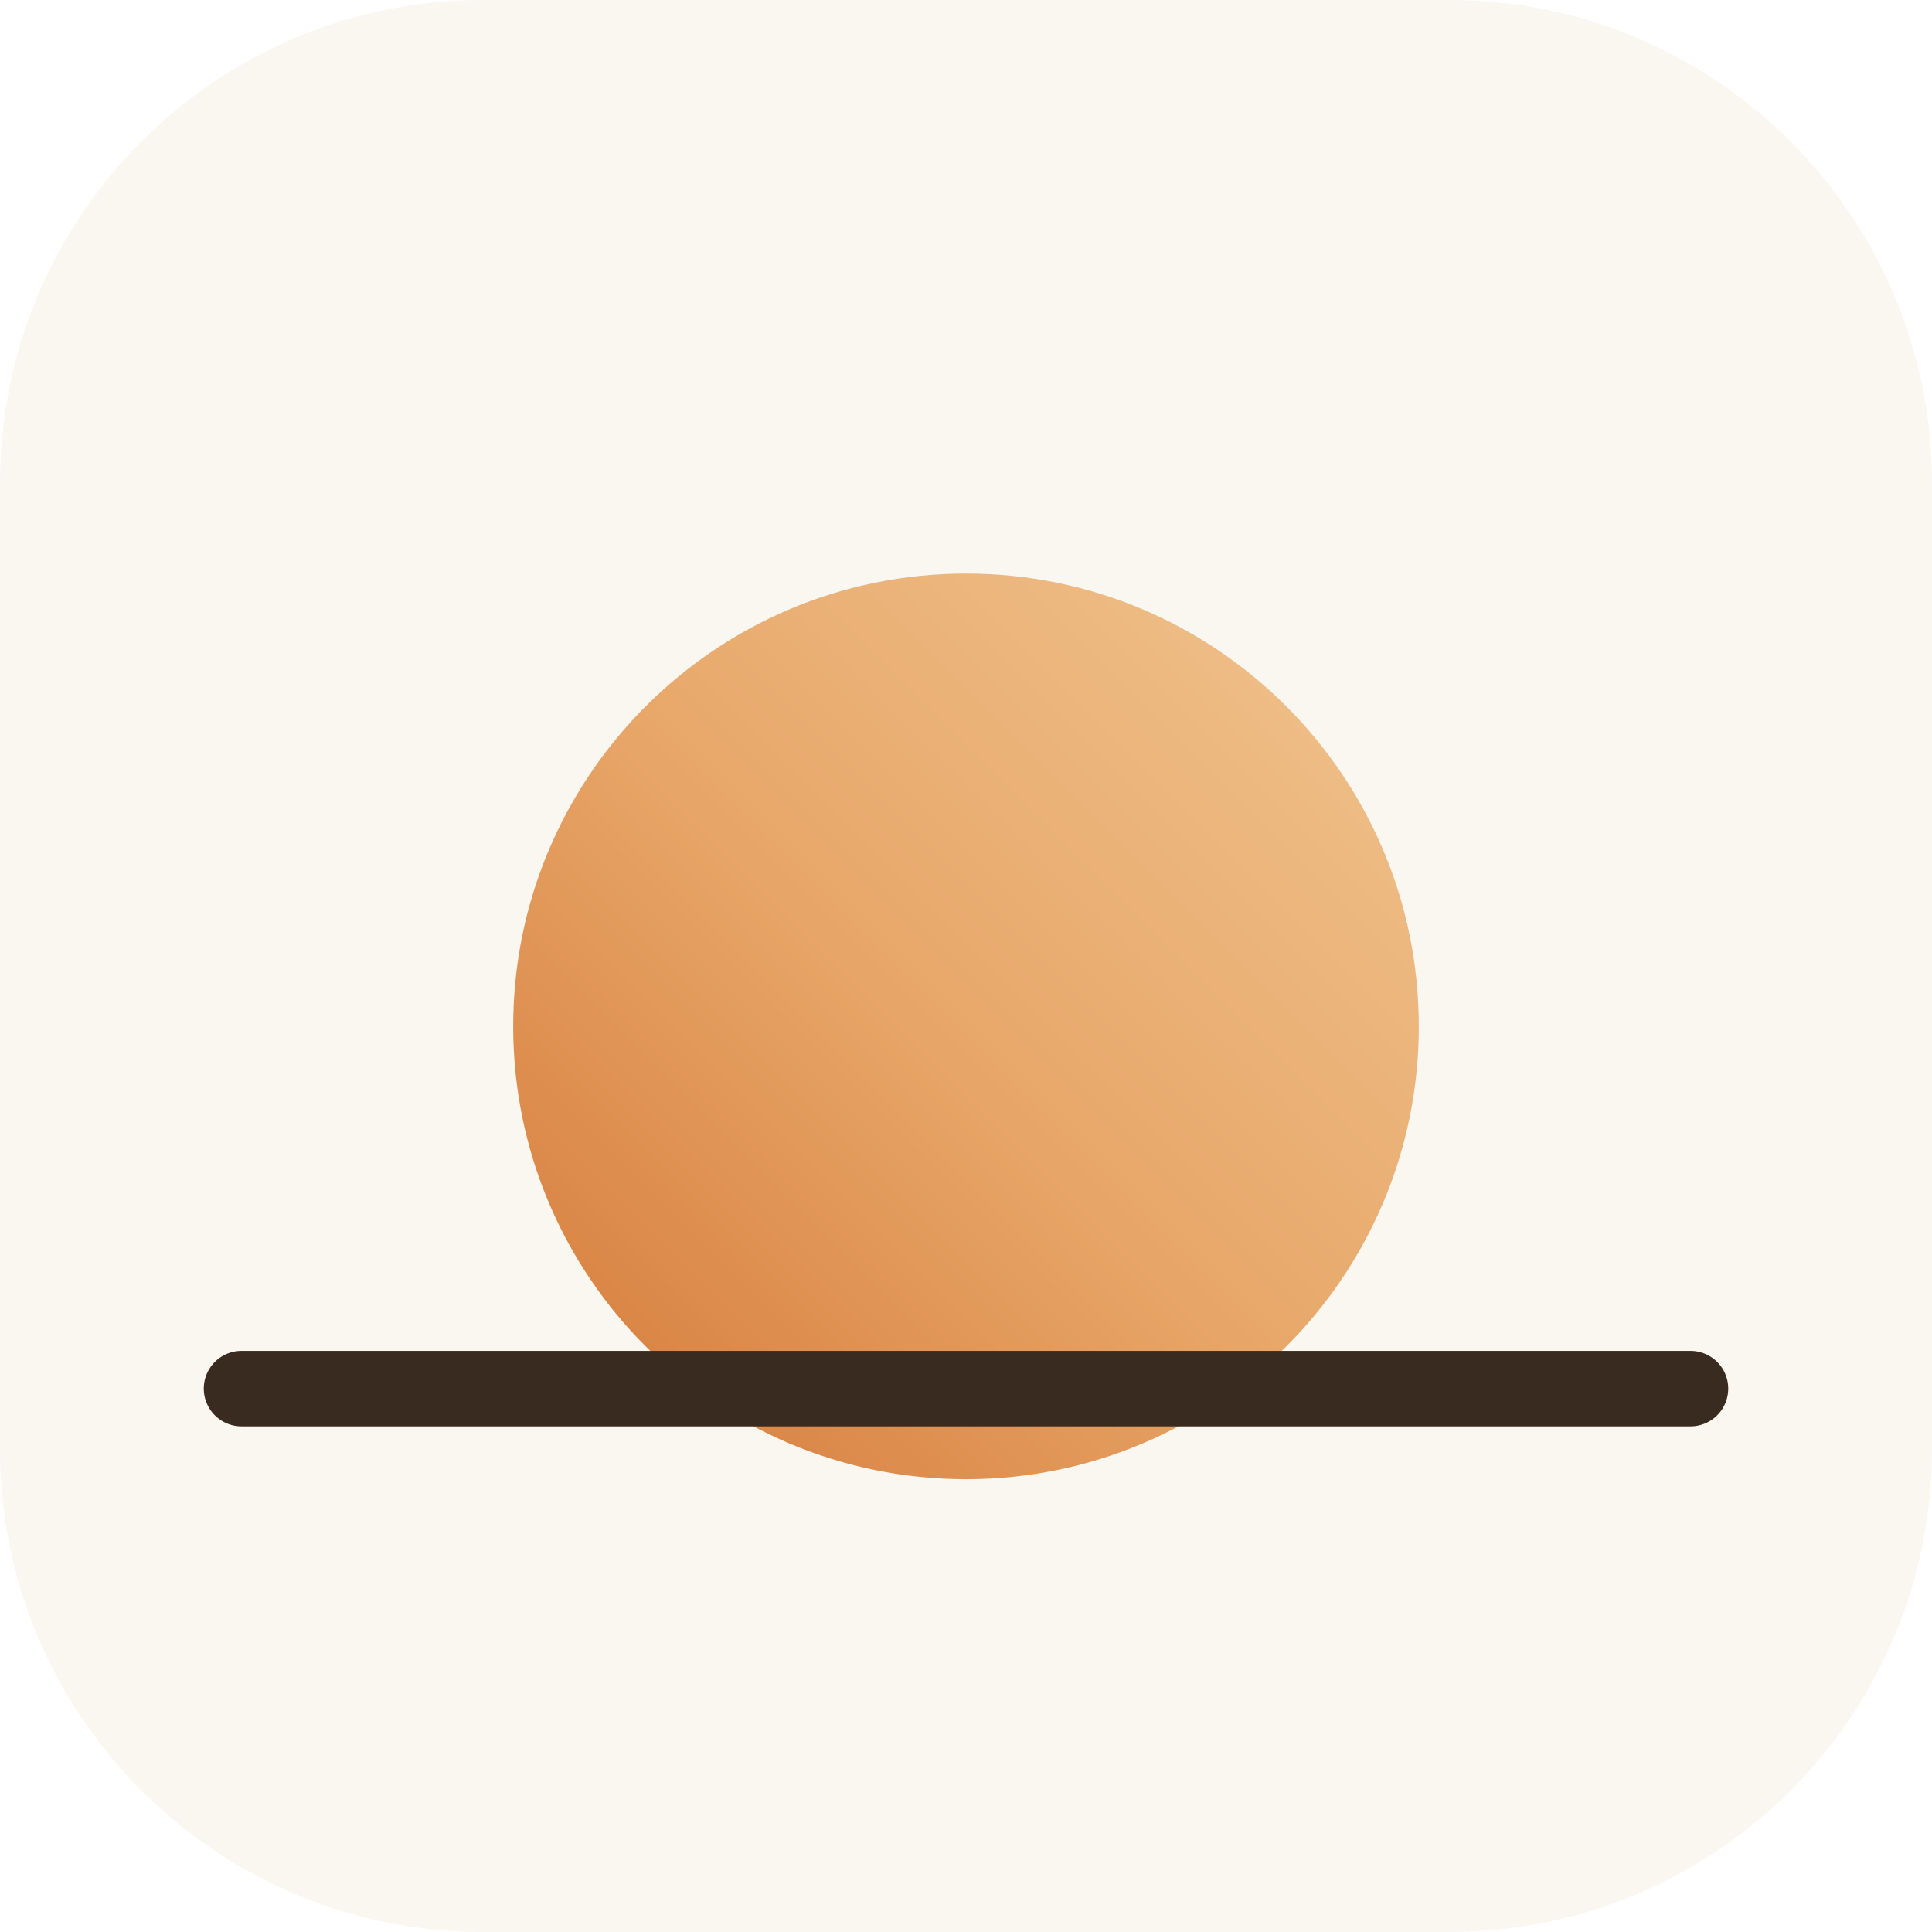
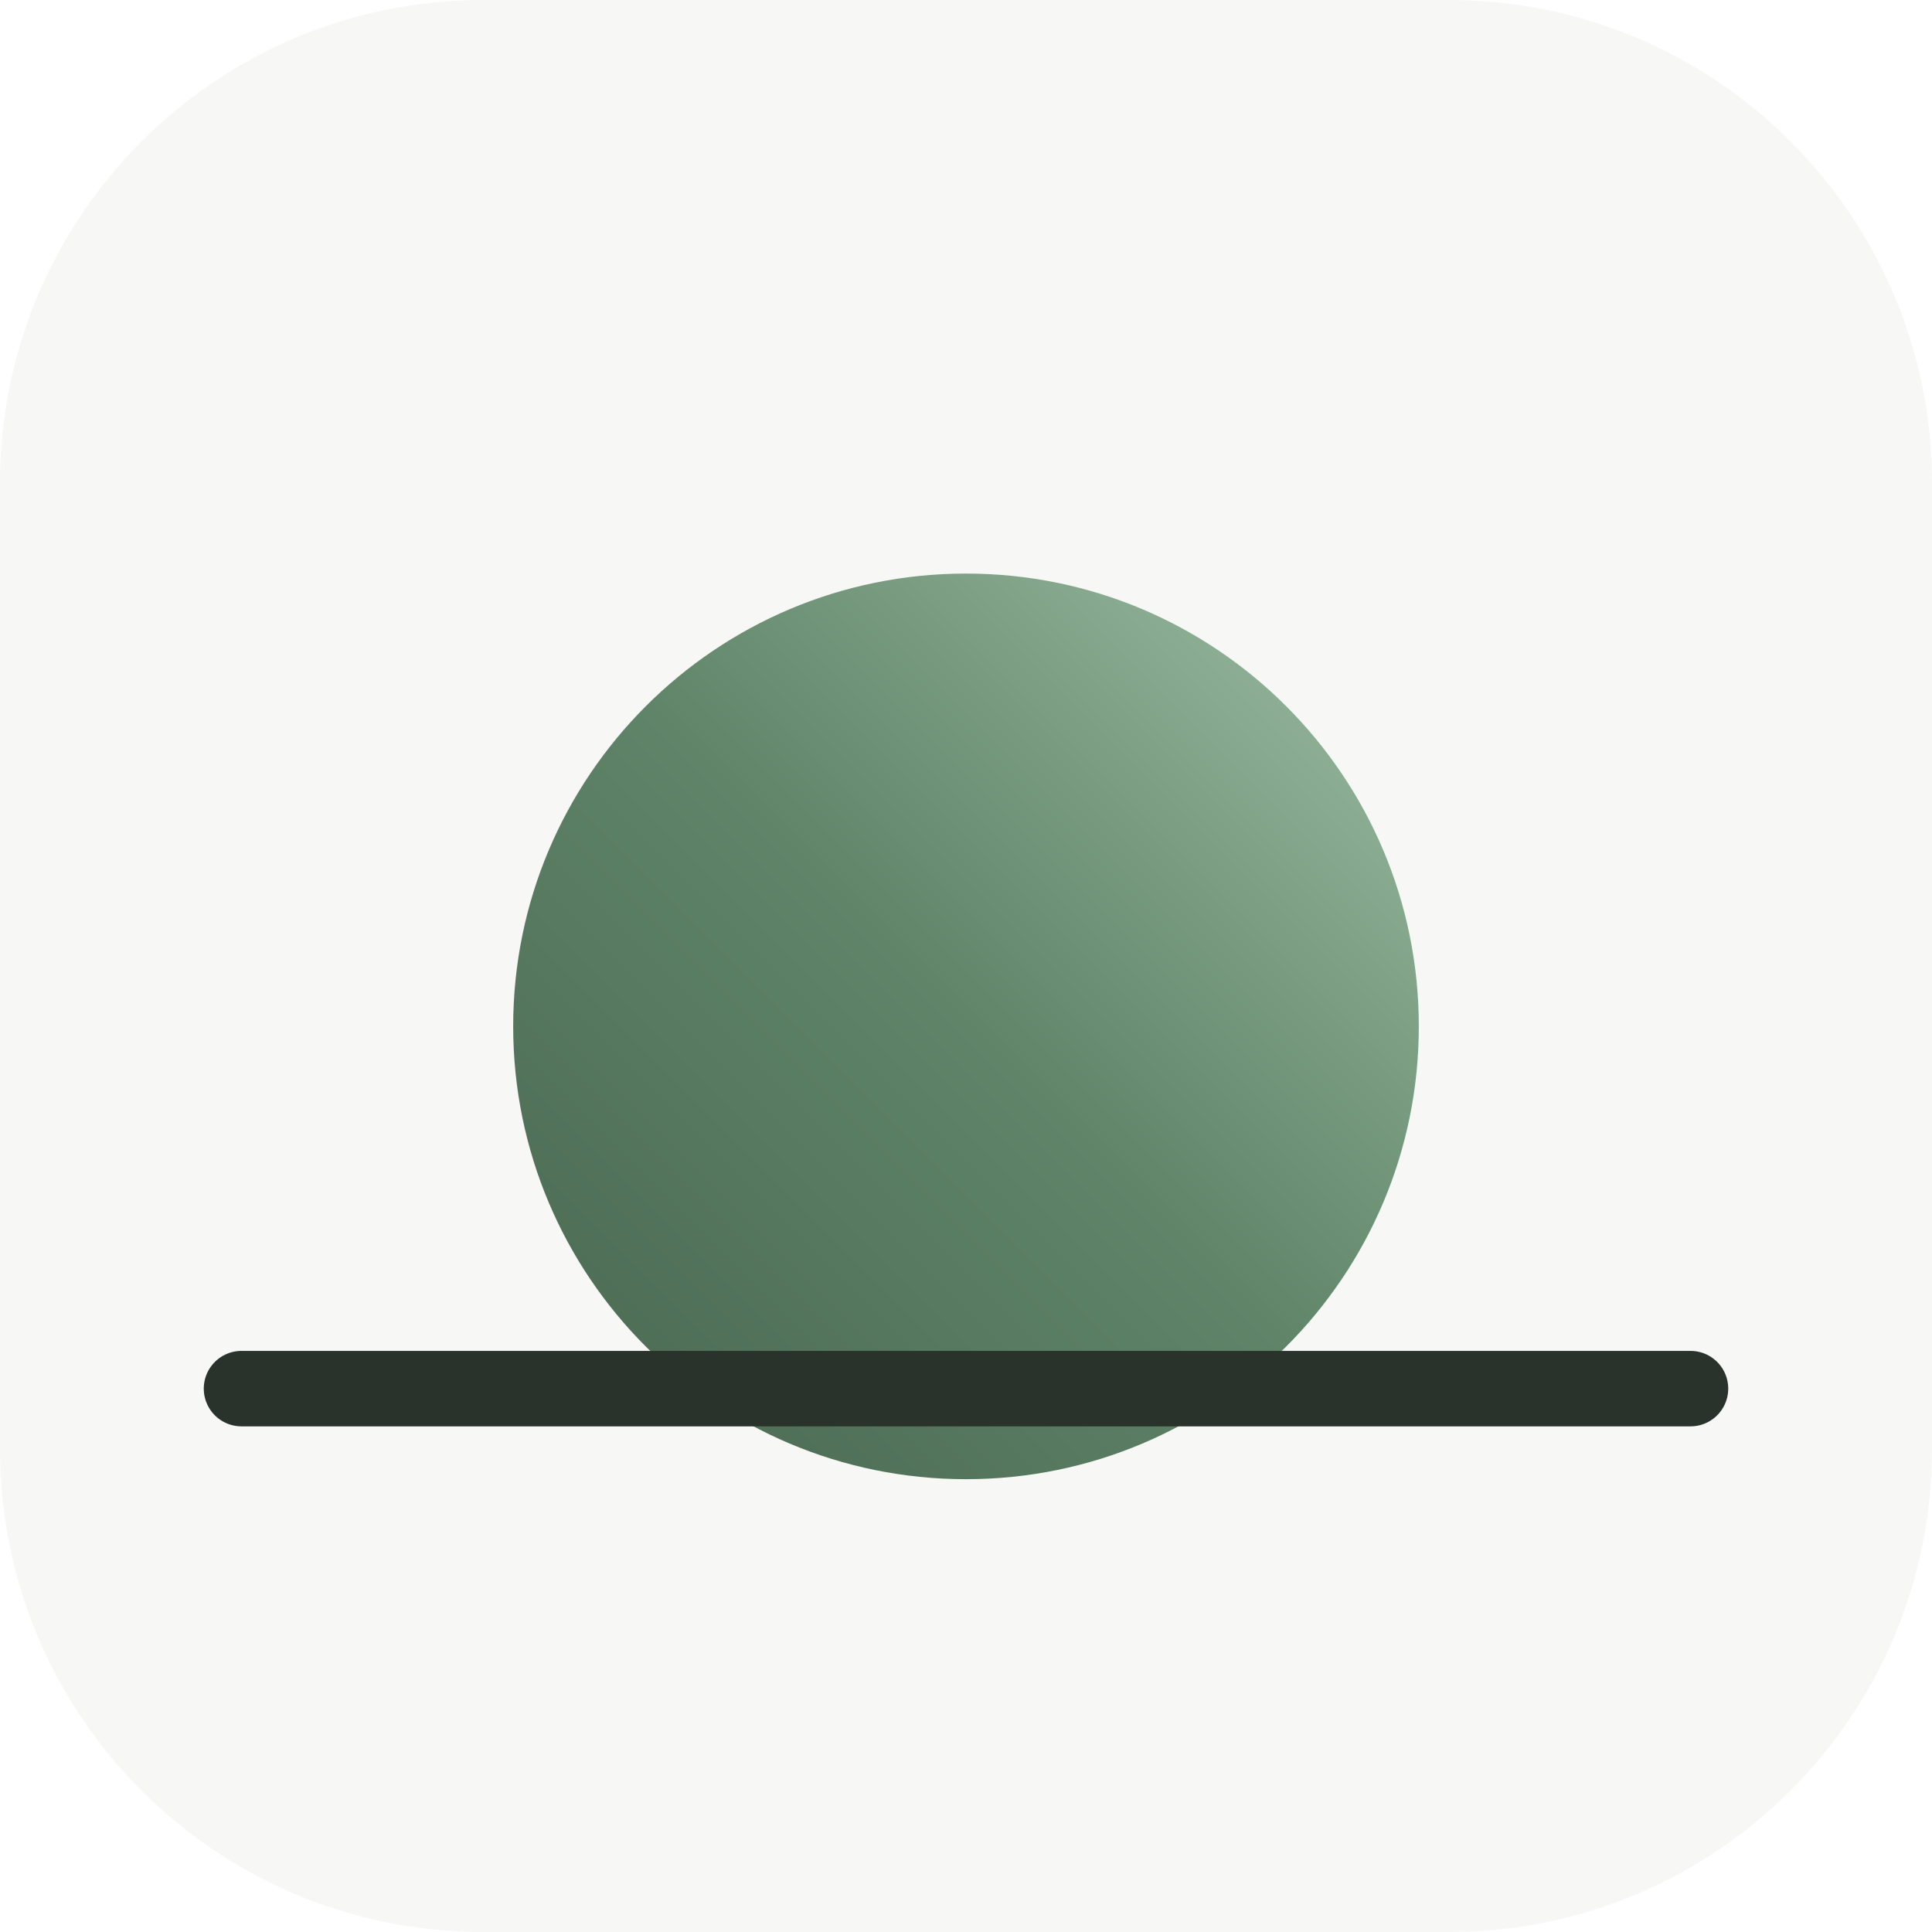
<svg xmlns="http://www.w3.org/2000/svg" viewBox="0 0 64 64">
  <defs>
-     <linearGradient id="sunset" x1="0" y1="1" x2="1" y2="0">
-       <stop offset="0" stop-color="#d47838" />
-       <stop offset="0.5" stop-color="#e8a86a" />
-       <stop offset="1" stop-color="#f0c490" />
+     <linearGradient id="sage" x1="0" y1="1" x2="1" y2="0">
+       <stop offset="0" stop-color="#486650" />
+       <stop offset="0.5" stop-color="#5f8468" />
+       <stop offset="1" stop-color="#9fbfa5" />
    </linearGradient>
  </defs>
-   <rect width="64" height="64" rx="16" fill="#faf6f0" />
-   <circle cx="32" cy="34" r="15" fill="url(#sunset)" />
-   <path d="M8 46h48" stroke="#3a2b21" stroke-width="2.5" stroke-linecap="round" />
+   <rect width="64" height="64" rx="16" fill="#f7f8f5" />
+   <circle cx="32" cy="34" r="15" fill="url(#sage)" />
+   <path d="M8 46h48" stroke="#2a322c" stroke-width="2.5" stroke-linecap="round" />
</svg>
